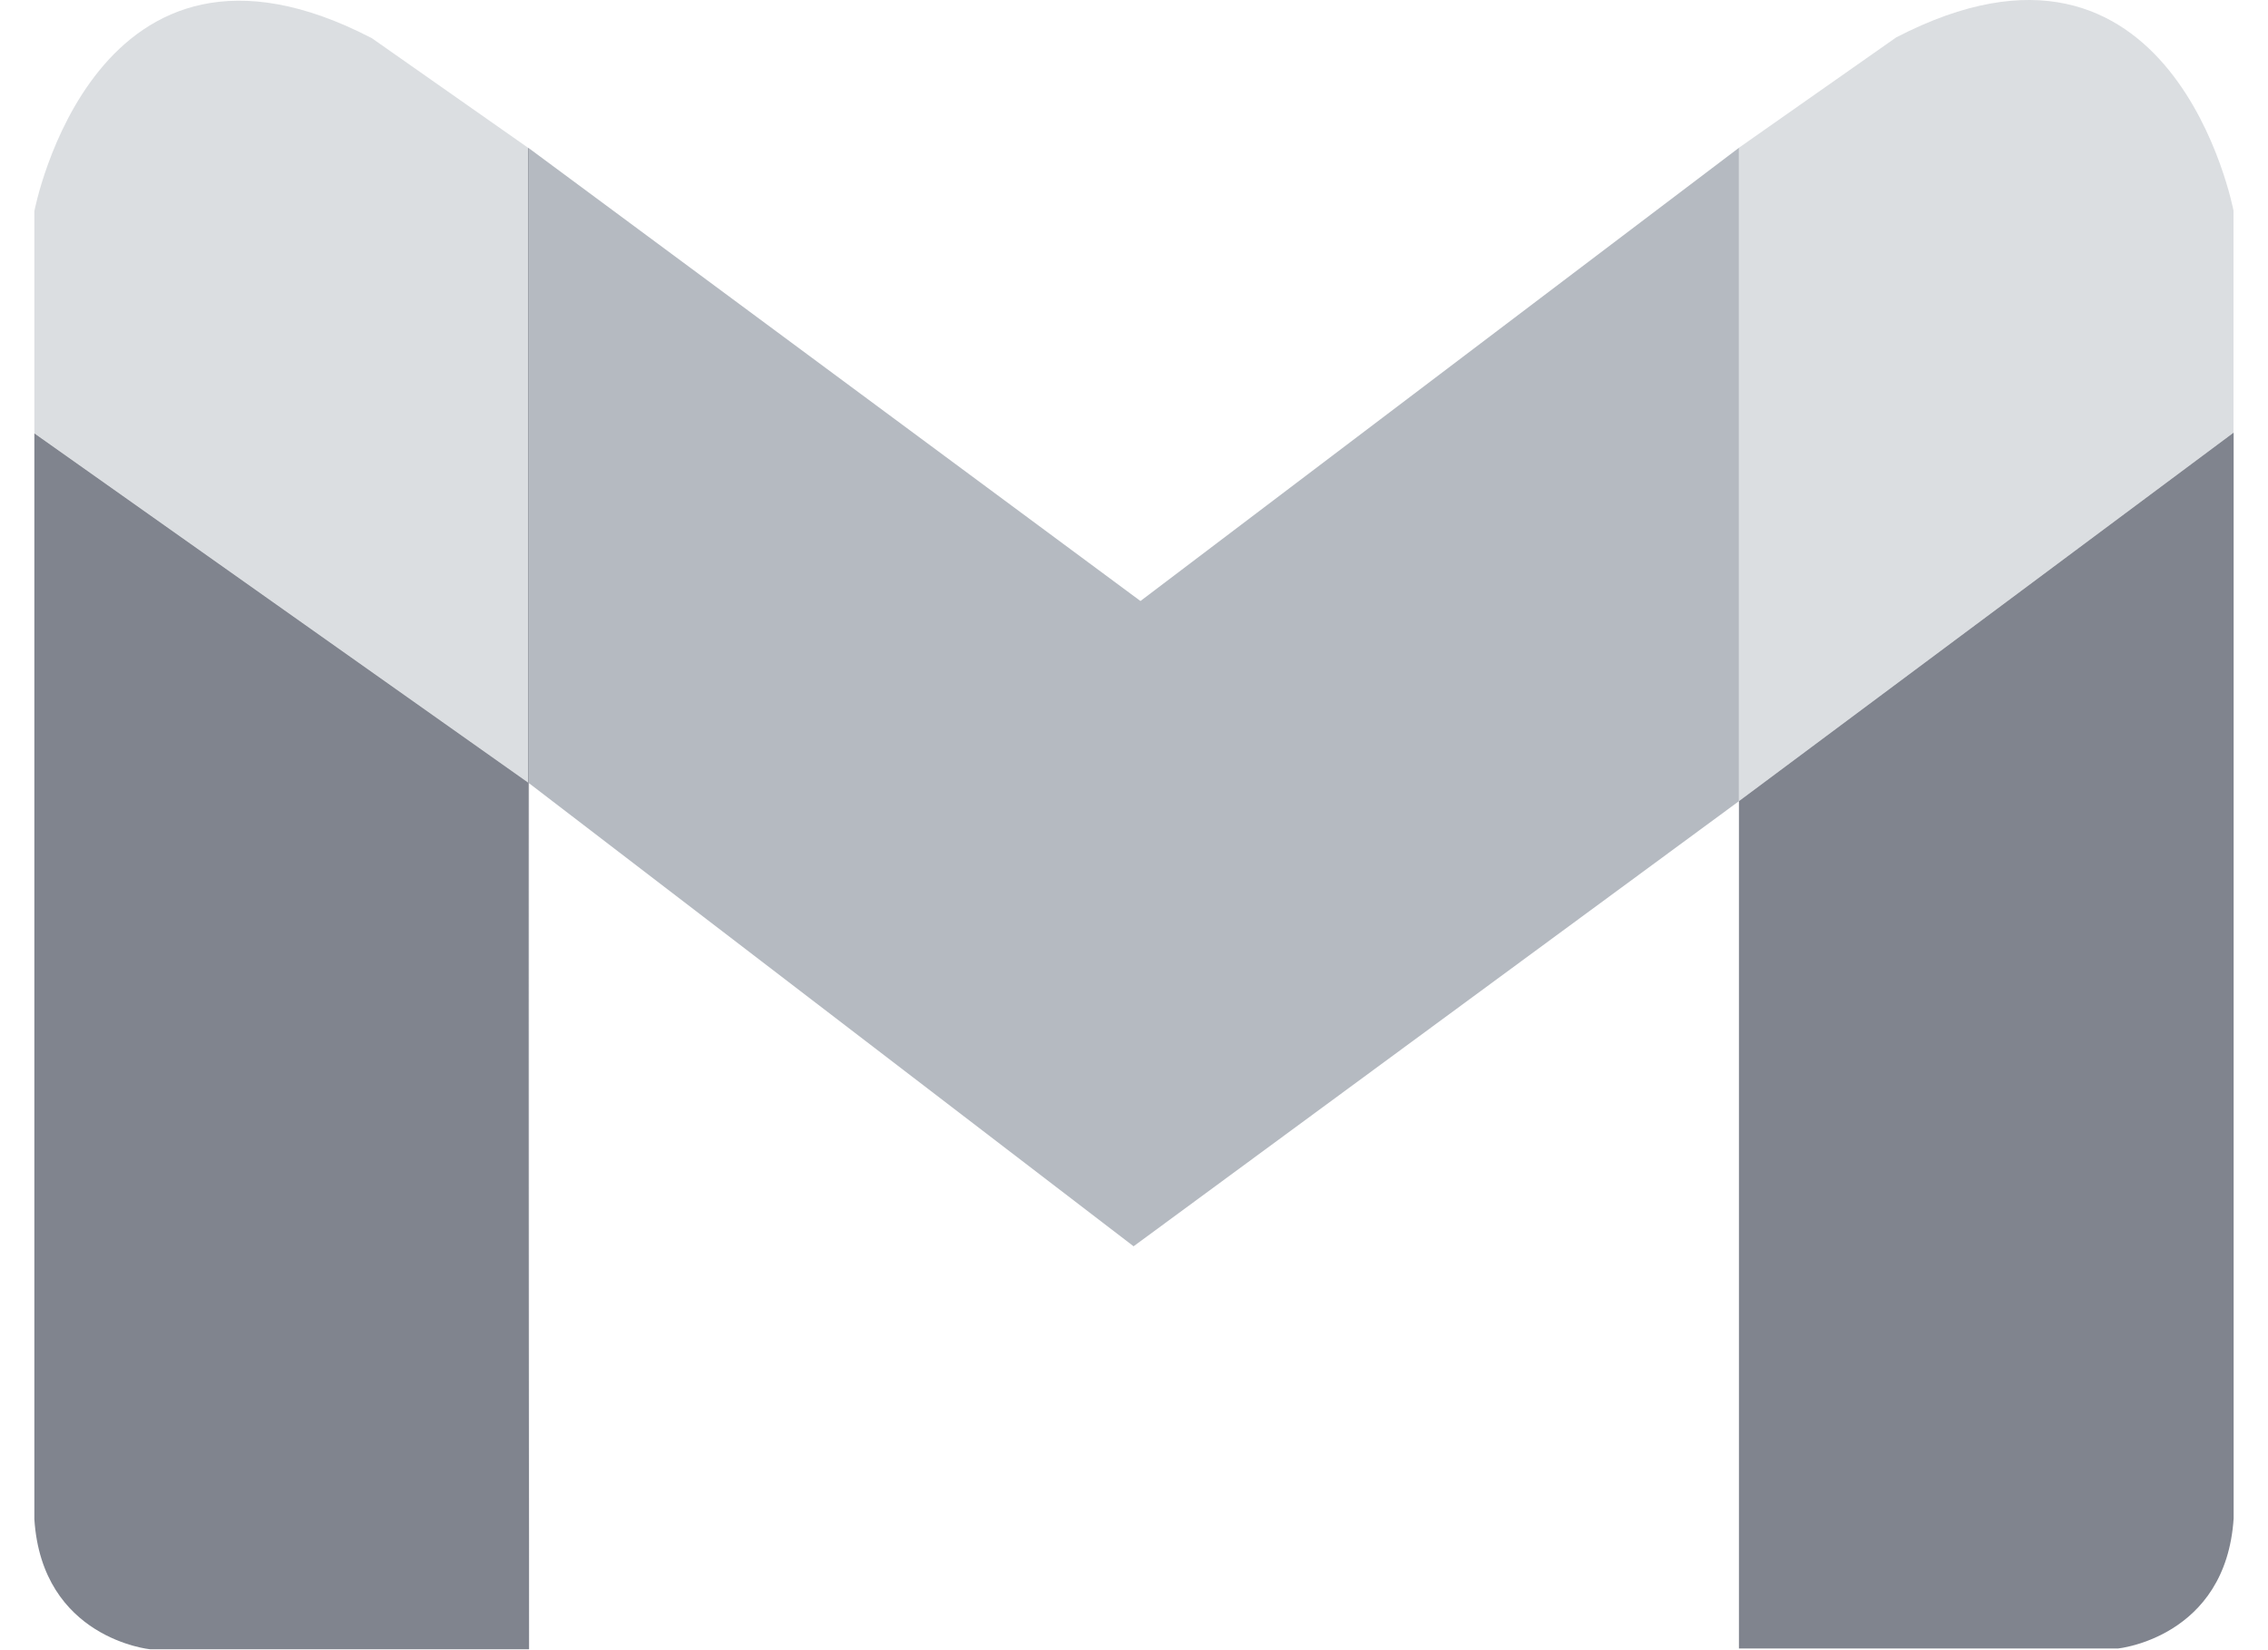
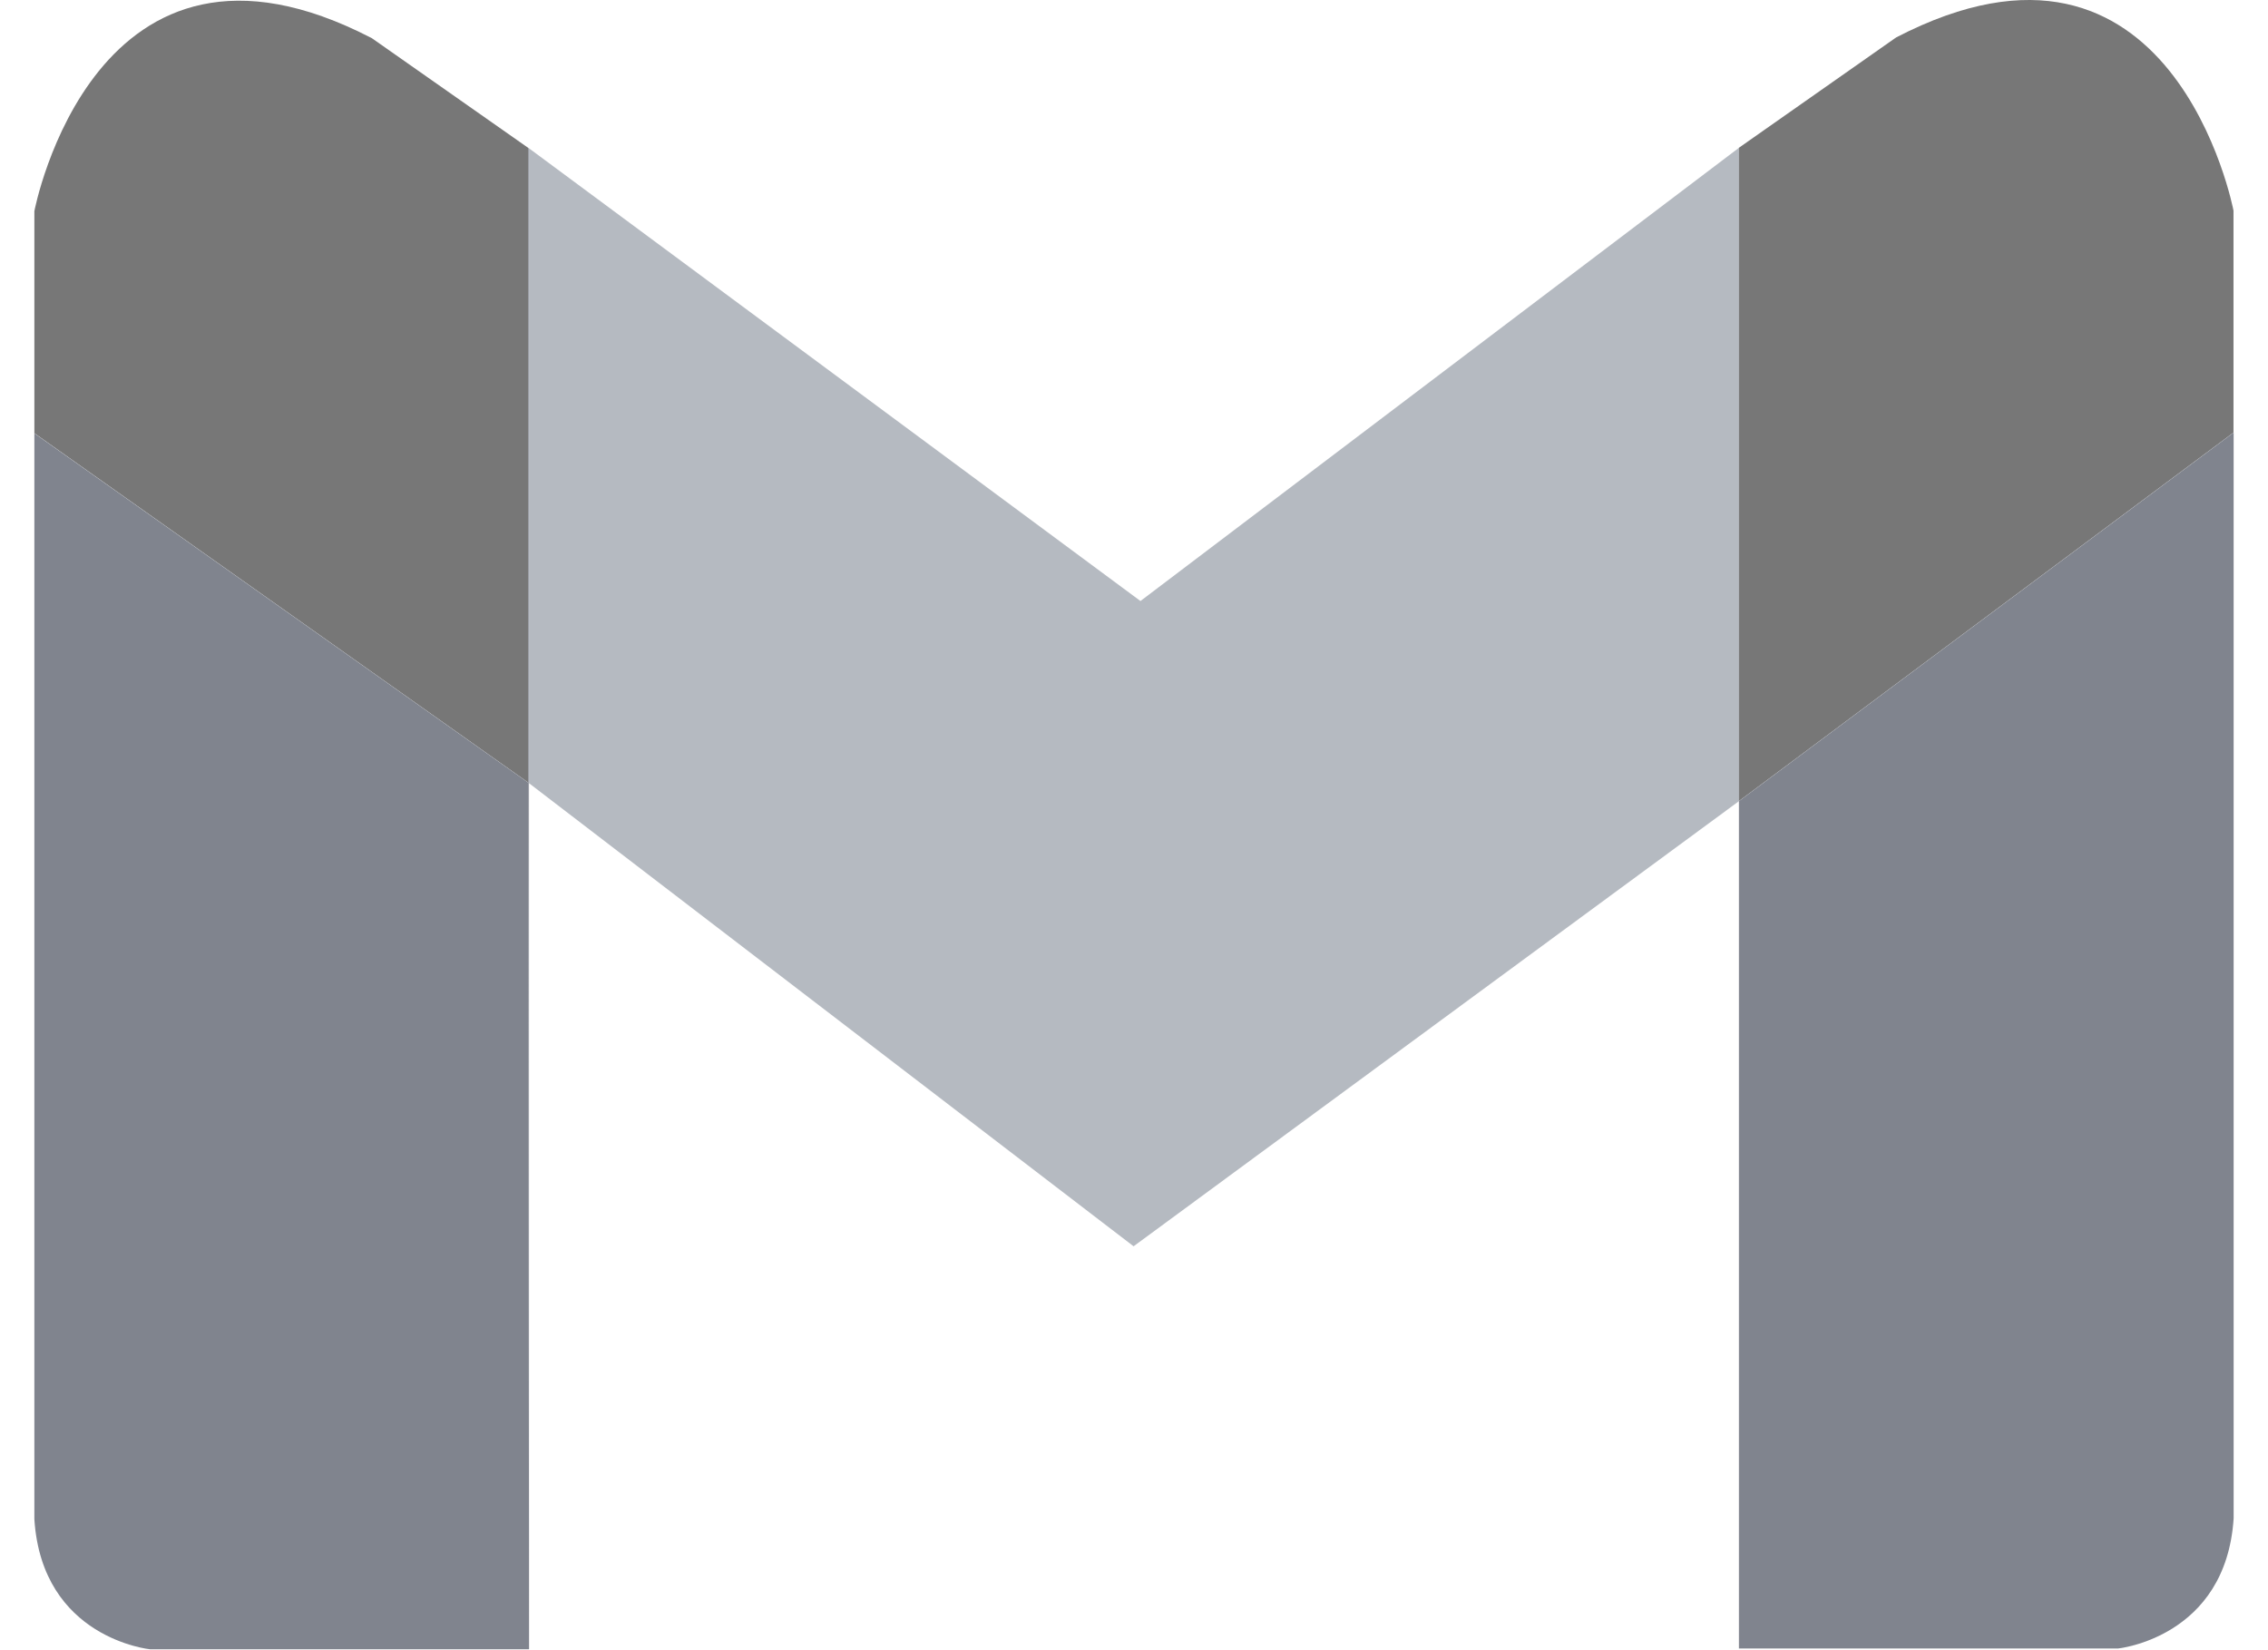
<svg xmlns="http://www.w3.org/2000/svg" width="33" height="24" viewBox="0 0 33 24" fill="none">
  <path d="M25.303 2.15L16.594 8.746L7.686 2.15V2.152L7.697 2.161V11.397L16.494 18.136L25.303 11.658V2.15Z" fill="#B5BAC1" />
-   <path d="M27.589 0.545L25.302 2.15V11.657L32.498 6.295V3.065C32.498 3.065 31.625 -1.549 27.589 0.545Z" fill="#DBDEE1" />
+   <path d="M27.589 0.545L25.302 2.15V11.657L32.498 6.295V3.065C32.498 3.065 31.625 -1.549 27.589 0.545Z" fill="#777777" />
  <path d="M25.302 11.658V23.989H30.817C30.817 23.989 32.387 23.832 32.5 22.096V6.295L25.302 11.658Z" fill="#80848E" />
  <path d="M7.697 24V11.397L7.686 11.388L7.697 24Z" fill="#80848E" />
-   <path d="M7.686 2.152L5.411 0.556C1.375 -1.539 0.5 3.073 0.5 3.073V6.304L7.686 11.388V2.152Z" fill="#DBDEE1" />
+   <path d="M7.686 2.152L5.411 0.556C1.375 -1.539 0.5 3.073 0.5 3.073V6.304L7.686 11.388V2.152Z" fill="#777777" />
  <path d="M7.686 2.152V11.389L7.697 11.398V2.161L7.686 2.152Z" fill="#80848E" />
  <path d="M0.5 6.306V22.107C0.611 23.845 2.183 24 2.183 24H7.698L7.686 11.389L0.5 6.306Z" fill="#80848E" />
</svg>
